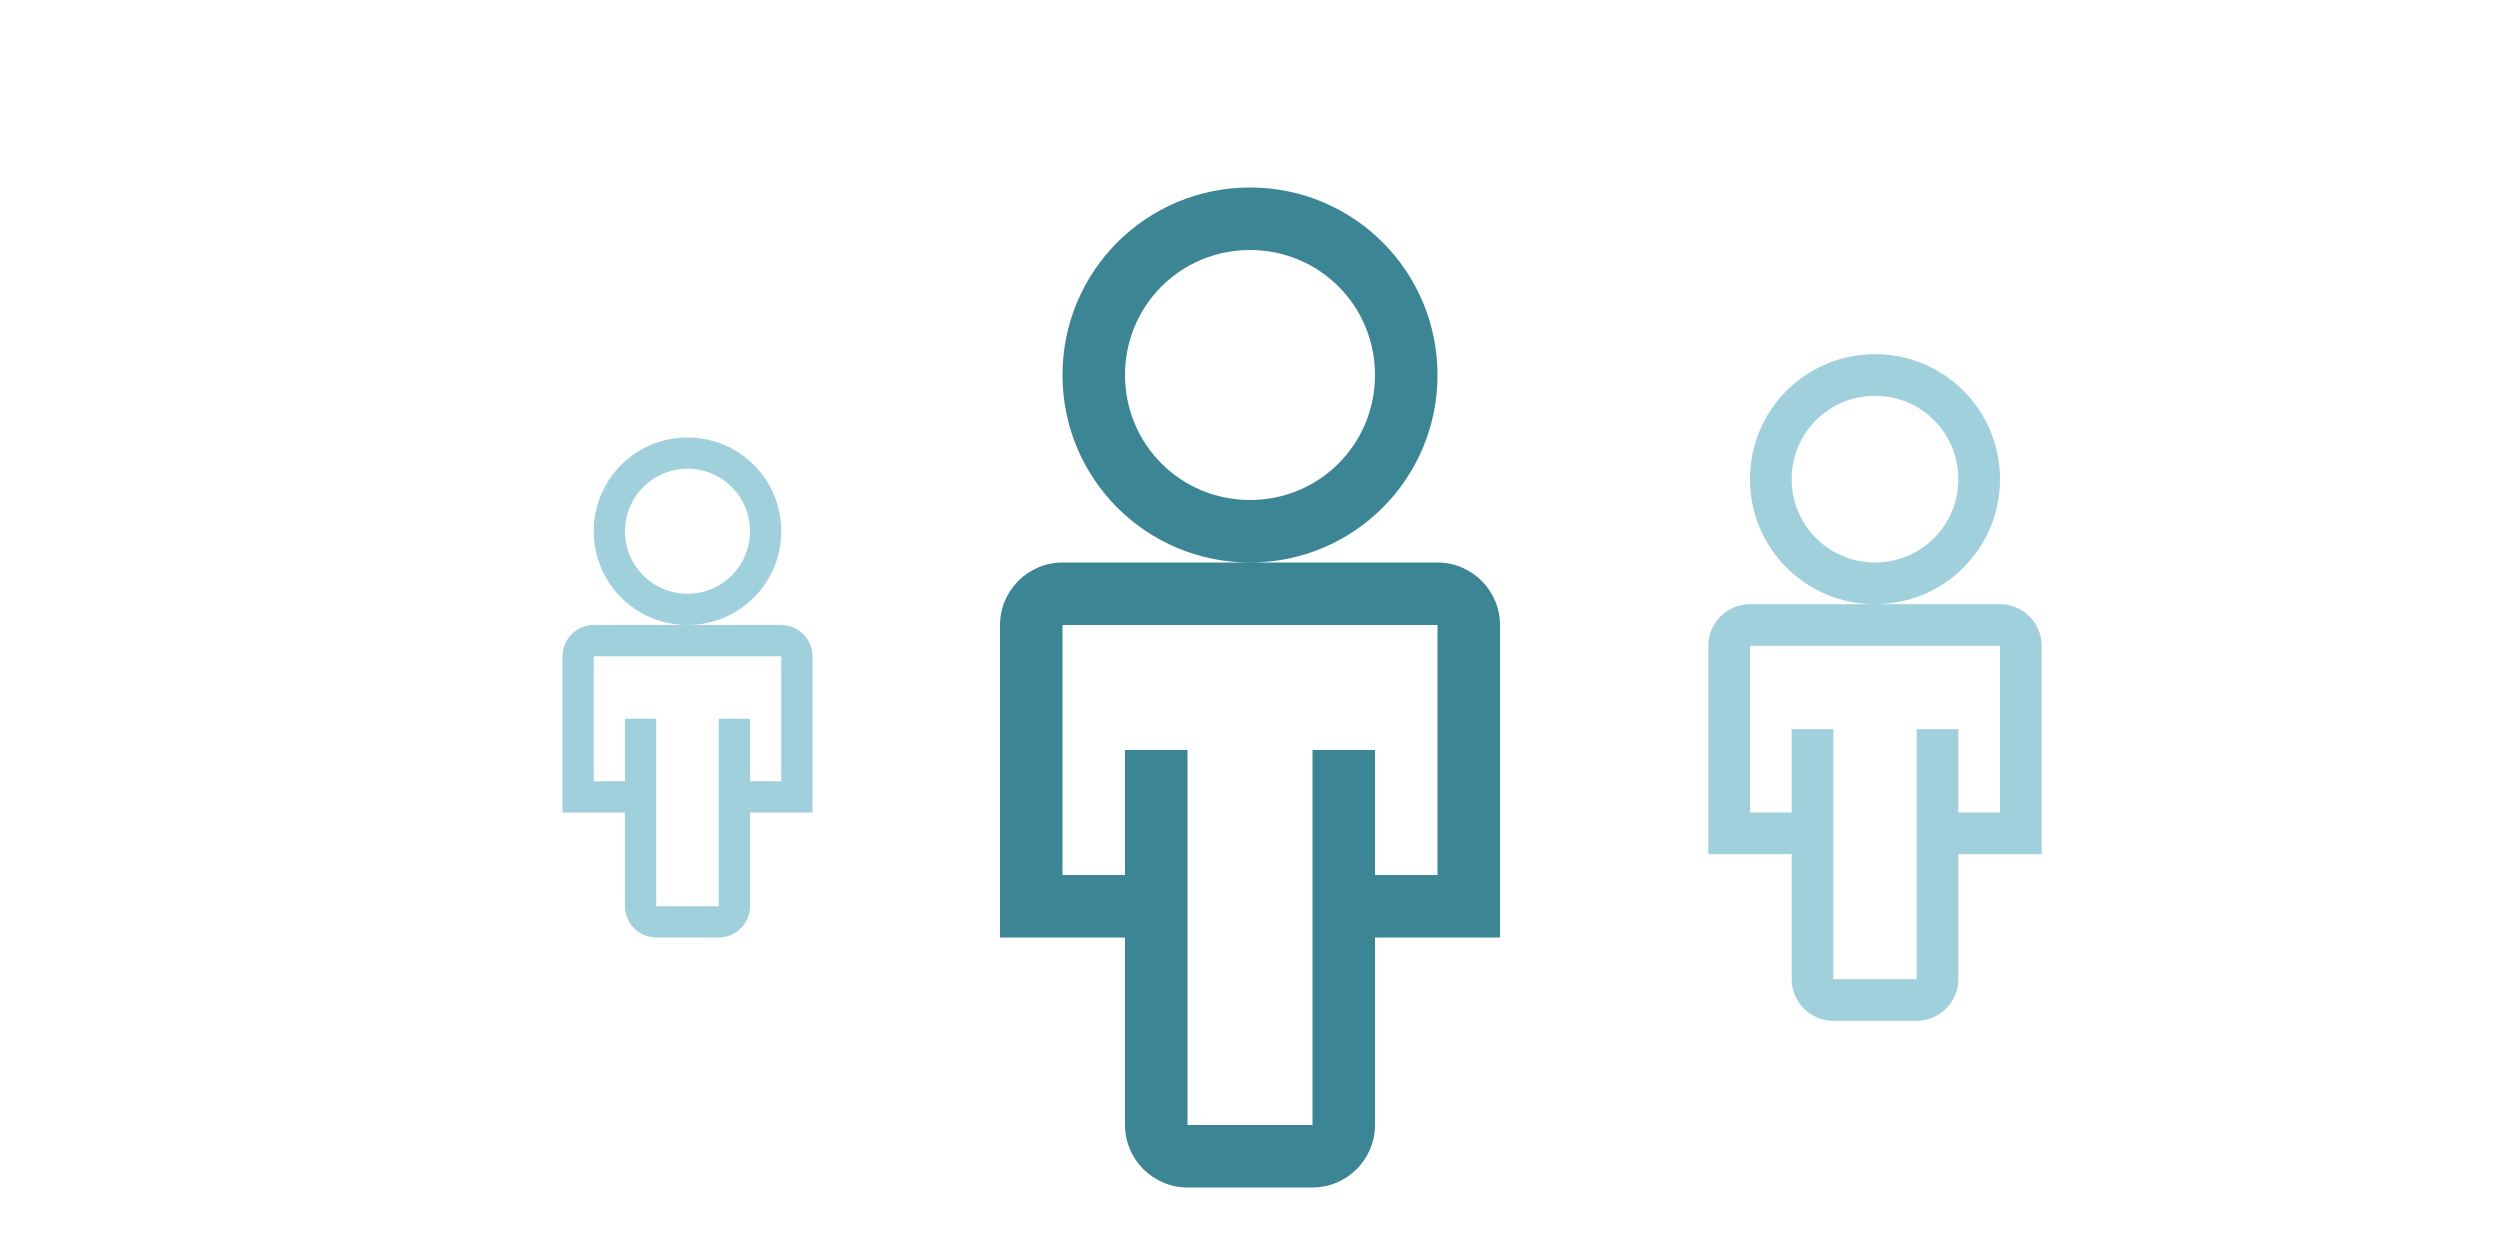
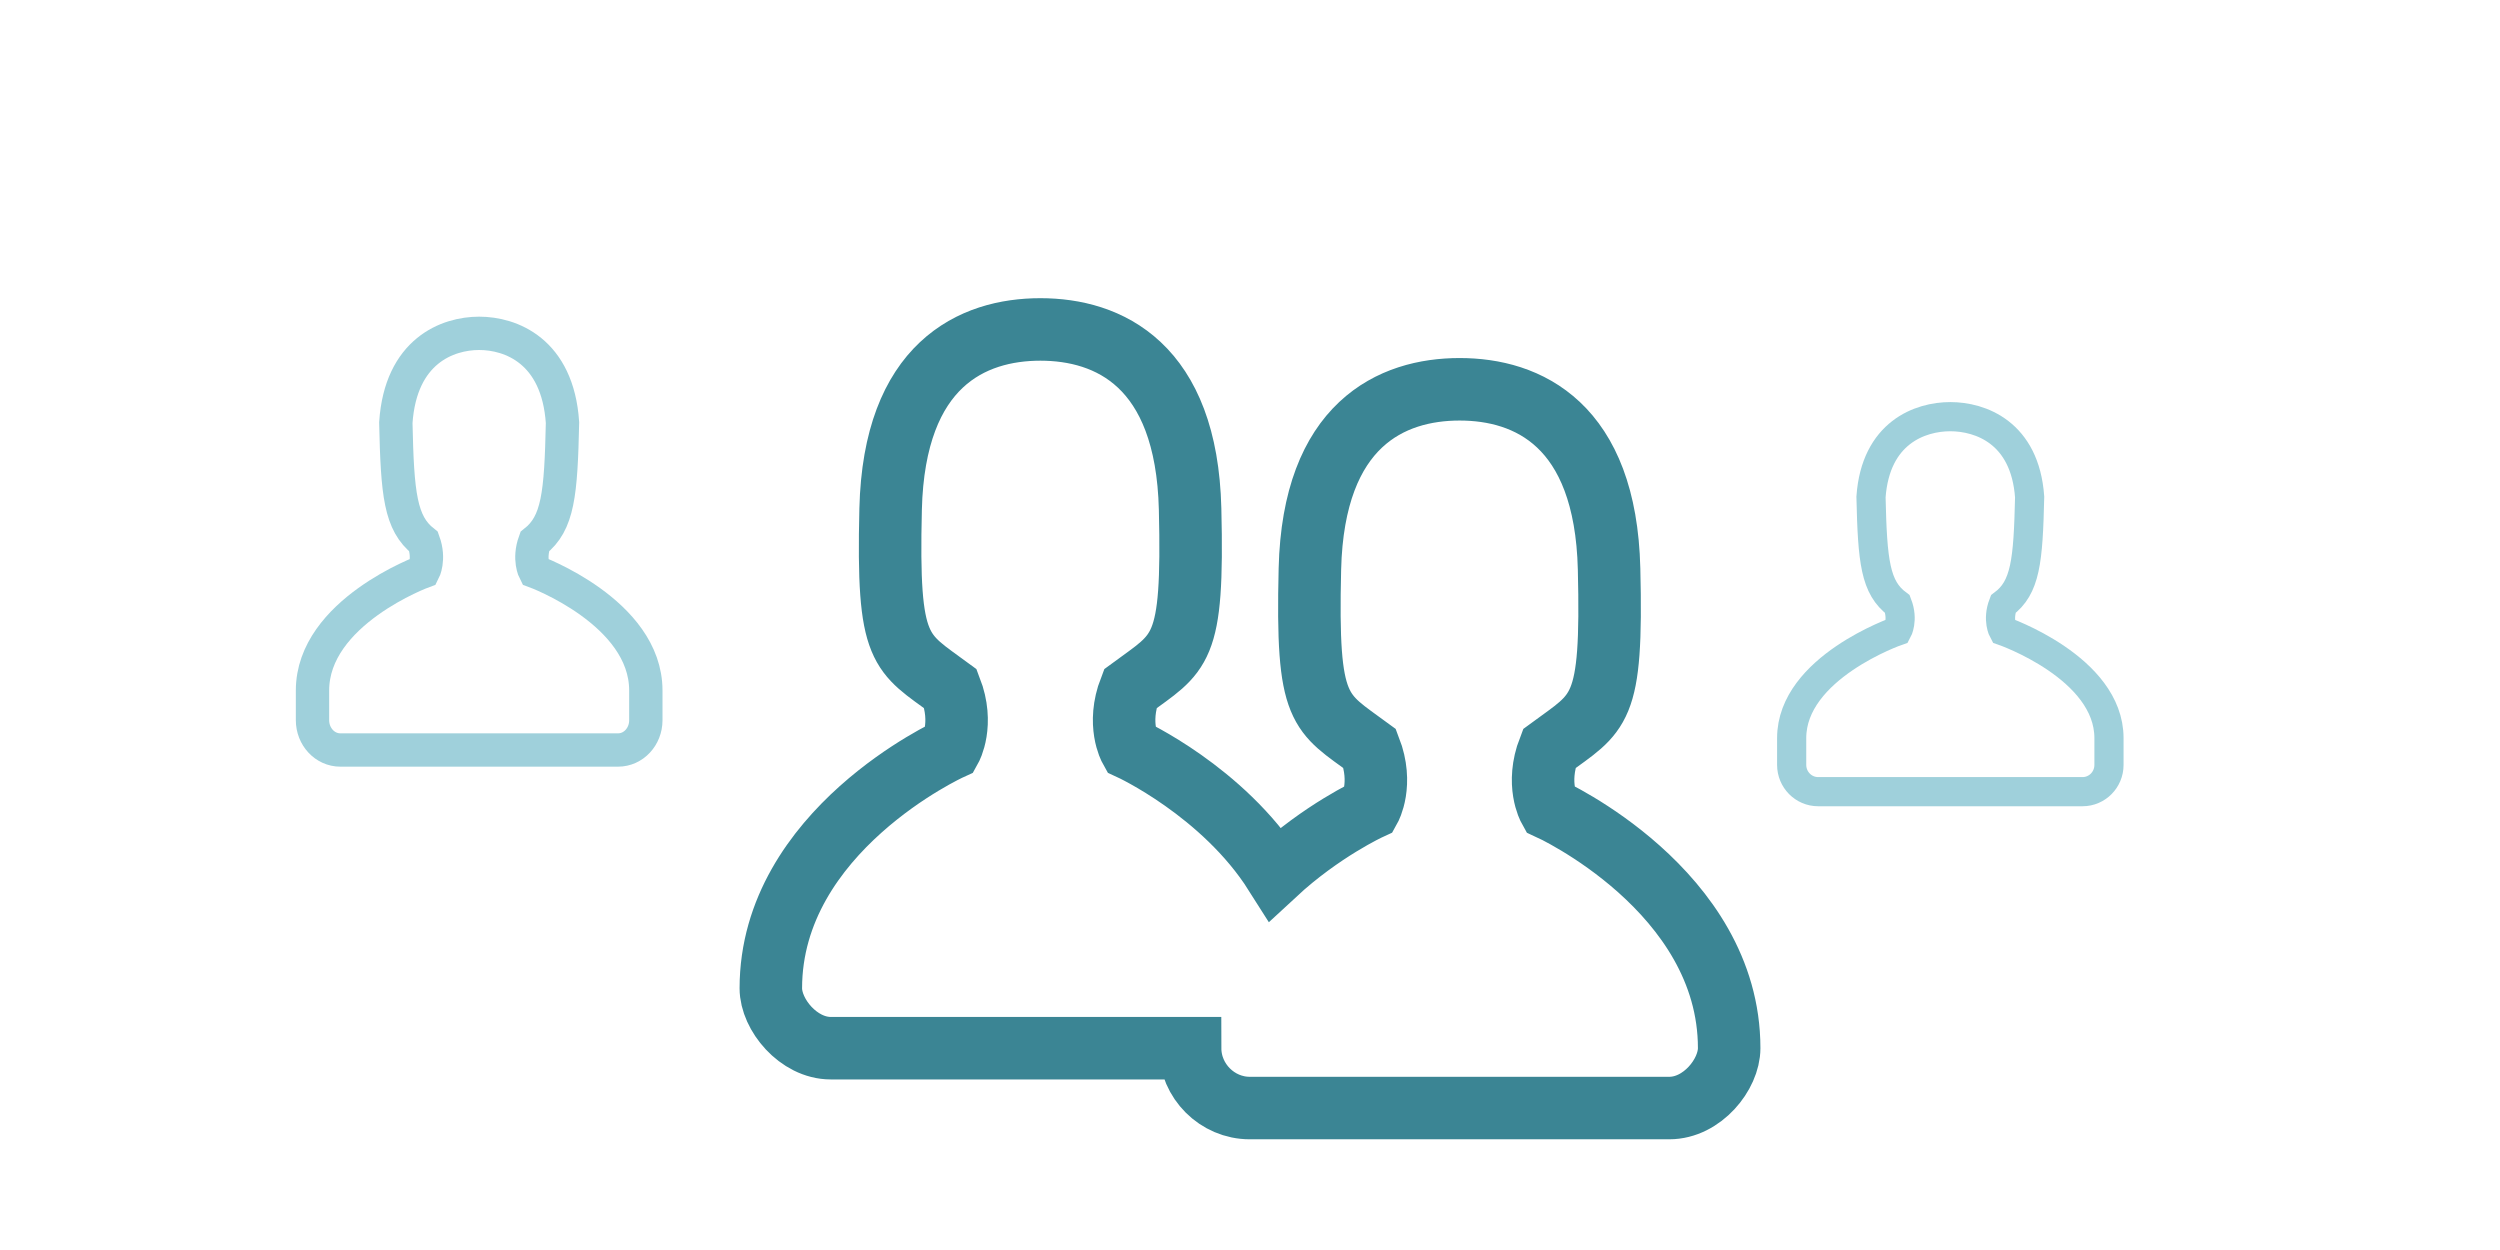
<svg xmlns="http://www.w3.org/2000/svg" width="120px" height="60px" viewBox="0 0 120 60" version="1.1">
  <defs />
  <g id="Octicons" stroke="none" stroke-width="1" fill="none" fill-rule="evenodd">
    <g id="Icons" transform="translate(-319, -214)">
-       <g id="Authors" transform="translate(346, 223)">
-         <path d="M69,20 L57,20 C55.9,20 55,20.9 55,22 L55,32 L59,32 L59,38 C59,39.1 59.9,40 61,40 L65,40 C66.1,40 67,39.1 67,38 L67,32 L71,32 L71,22 C71,20.9 70.1,20 69,20 Z M69,30 L67,30 L67,26 L65,26 L65,38 L61,38 L61,26 L59,26 L59,30 L57,30 L57,22 L69,22 L69,30 Z M69,14 C69,10.68 66.32,8 63,8 C59.68,8 57,10.68 57,14 C57,17.32 59.68,20 63,20 C66.32,20 69,17.32 69,14 Z M63,18 C60.78,18 59,16.22 59,14 C59,11.78 60.78,10 63,10 C65.22,10 67,11.78 67,14 C67,16.22 65.22,18 63,18 Z" id="Fill-2" fill="#9FD0DB" />
-         <path d="M10.5,21 L1.5,21 C0.675,21 0,21.675 0,22.5 L0,30 L3,30 L3,34.5 C3,35.325 3.675,36 4.5,36 L7.5,36 C8.325,36 9,35.325 9,34.5 L9,30 L12,30 L12,22.5 C12,21.675 11.325,21 10.5,21 Z M10.5,28.5 L9,28.5 L9,25.5 L7.5,25.5 L7.5,34.5 L4.5,34.5 L4.5,25.5 L3,25.5 L3,28.5 L1.5,28.5 L1.5,22.5 L10.5,22.5 L10.5,28.5 Z M10.5,16.5 C10.5,14.01 8.49,12 6,12 C3.51,12 1.5,14.01 1.5,16.5 C1.5,18.99 3.51,21 6,21 C8.49,21 10.5,18.99 10.5,16.5 Z M6,19.5 C4.335,19.5 3,18.165 3,16.5 C3,14.835 4.335,13.5 6,13.5 C7.665,13.5 9,14.835 9,16.5 C9,18.165 7.665,19.5 6,19.5 Z" id="Fill-2" fill="#9FD0DB" />
-         <path d="M42,18 L24,18 C22.35,18 21,19.35 21,21 L21,36 L27,36 L27,45 C27,46.65 28.35,48 30,48 L36,48 C37.65,48 39,46.65 39,45 L39,36 L45,36 L45,21 C45,19.35 43.65,18 42,18 Z M42,33 L39,33 L39,27 L36,27 L36,45 L30,45 L30,27 L27,27 L27,33 L24,33 L24,21 L42,21 L42,33 Z M42,9 C42,4.02 37.98,0 33,0 C28.02,0 24,4.02 24,9 C24,13.98 28.02,18 33,18 C37.98,18 42,13.98 42,9 Z M33,15 C29.67,15 27,12.33 27,9 C27,5.67 29.67,3 33,3 C36.33,3 39,5.67 39,9 C39,12.33 36.33,15 33,15 Z" id="Fill-2" fill="#3B8594" />
+       <g id="Authors" transform="translate(334, 226)">
+         <path d="M16,22.574 C16,23.361 15.404,24 14.669,24 L1.335,24 C0.597,24 0,23.36 0,22.57 L0,21.143 C0,17.381 5.333,15.429 5.333,15.429 C5.333,15.429 5.639,14.844 5.333,14 C4.212,13.114 4.075,11.729 4,8.286 C4.231,4.839 6.489,4 8,4 C9.511,4 11.769,4.837 12,8.286 C11.925,11.729 11.788,13.114 10.667,14 C10.361,14.843 10.667,15.429 10.667,15.429 C10.667,15.429 16,17.381 16,21.143 L16,22.574 Z" id="Fill-2" stroke="#9FD0DB" stroke-width="1.6" />
+         <path d="M86.231,24.717 C86.231,25.425 85.663,26 84.964,26 L72.271,26 C71.569,26 71,25.424 71,24.713 L71,23.429 C71,20.043 76.077,18.286 76.077,18.286 C76.077,18.286 76.368,17.76 76.077,17 C75.009,16.203 74.879,14.956 74.808,11.857 C75.027,8.755 77.177,8 78.615,8 C80.053,8 82.203,8.753 82.423,11.857 C82.352,14.956 82.221,16.203 81.154,17 C80.863,17.759 81.154,18.286 81.154,18.286 C81.154,18.286 86.231,20.043 86.231,23.429 L86.231,24.717 Z" id="Fill-2" stroke="#9FD0DB" stroke-width="1.4" />
+         <path d="M68,38.311 C68,39.573 66.706,41.186 65.125,41.186 L44.986,41.186 C43.436,41.186 42.128,39.9 42.125,38.313 L24.875,38.313 C23.323,38.313 22,36.701 22,35.438 C22,27.866 30.625,23.938 30.625,23.938 C30.625,23.938 31.283,22.763 30.625,21.063 C28.207,19.278 27.583,19.367 27.75,12.438 C27.917,5.484 31.68,3.813 34.938,3.813 C38.195,3.813 41.958,5.481 42.125,12.438 C42.292,19.367 41.668,19.278 39.25,21.063 C38.592,22.76 39.25,23.938 39.25,23.938 C39.25,23.938 43.703,25.983 46.208,29.941 C48.439,27.874 50.75,26.811 50.75,26.811 C50.75,26.811 51.408,25.635 50.75,23.936 C48.332,22.153 47.708,22.239 47.875,15.311 C48.042,8.356 51.805,6.686 55.062,6.686 C58.32,6.686 62.069,8.356 62.236,15.311 C62.405,22.239 61.781,22.153 59.361,23.936 C58.702,25.632 59.361,26.811 59.361,26.811 C59.361,26.811 68,30.738 68,38.311" id="Fill-2" stroke="#3B8594" stroke-width="3" />
+       </g>
+       <g id="Page-1" transform="translate(374, 238)" stroke-opacity="0.008" stroke="#000000" stroke-width="1.33333335e-11">
+         <polygon id="Stroke-1" points="0 0 12 0 12 16 0 16" />
      </g>
    </g>
  </g>
</svg>
